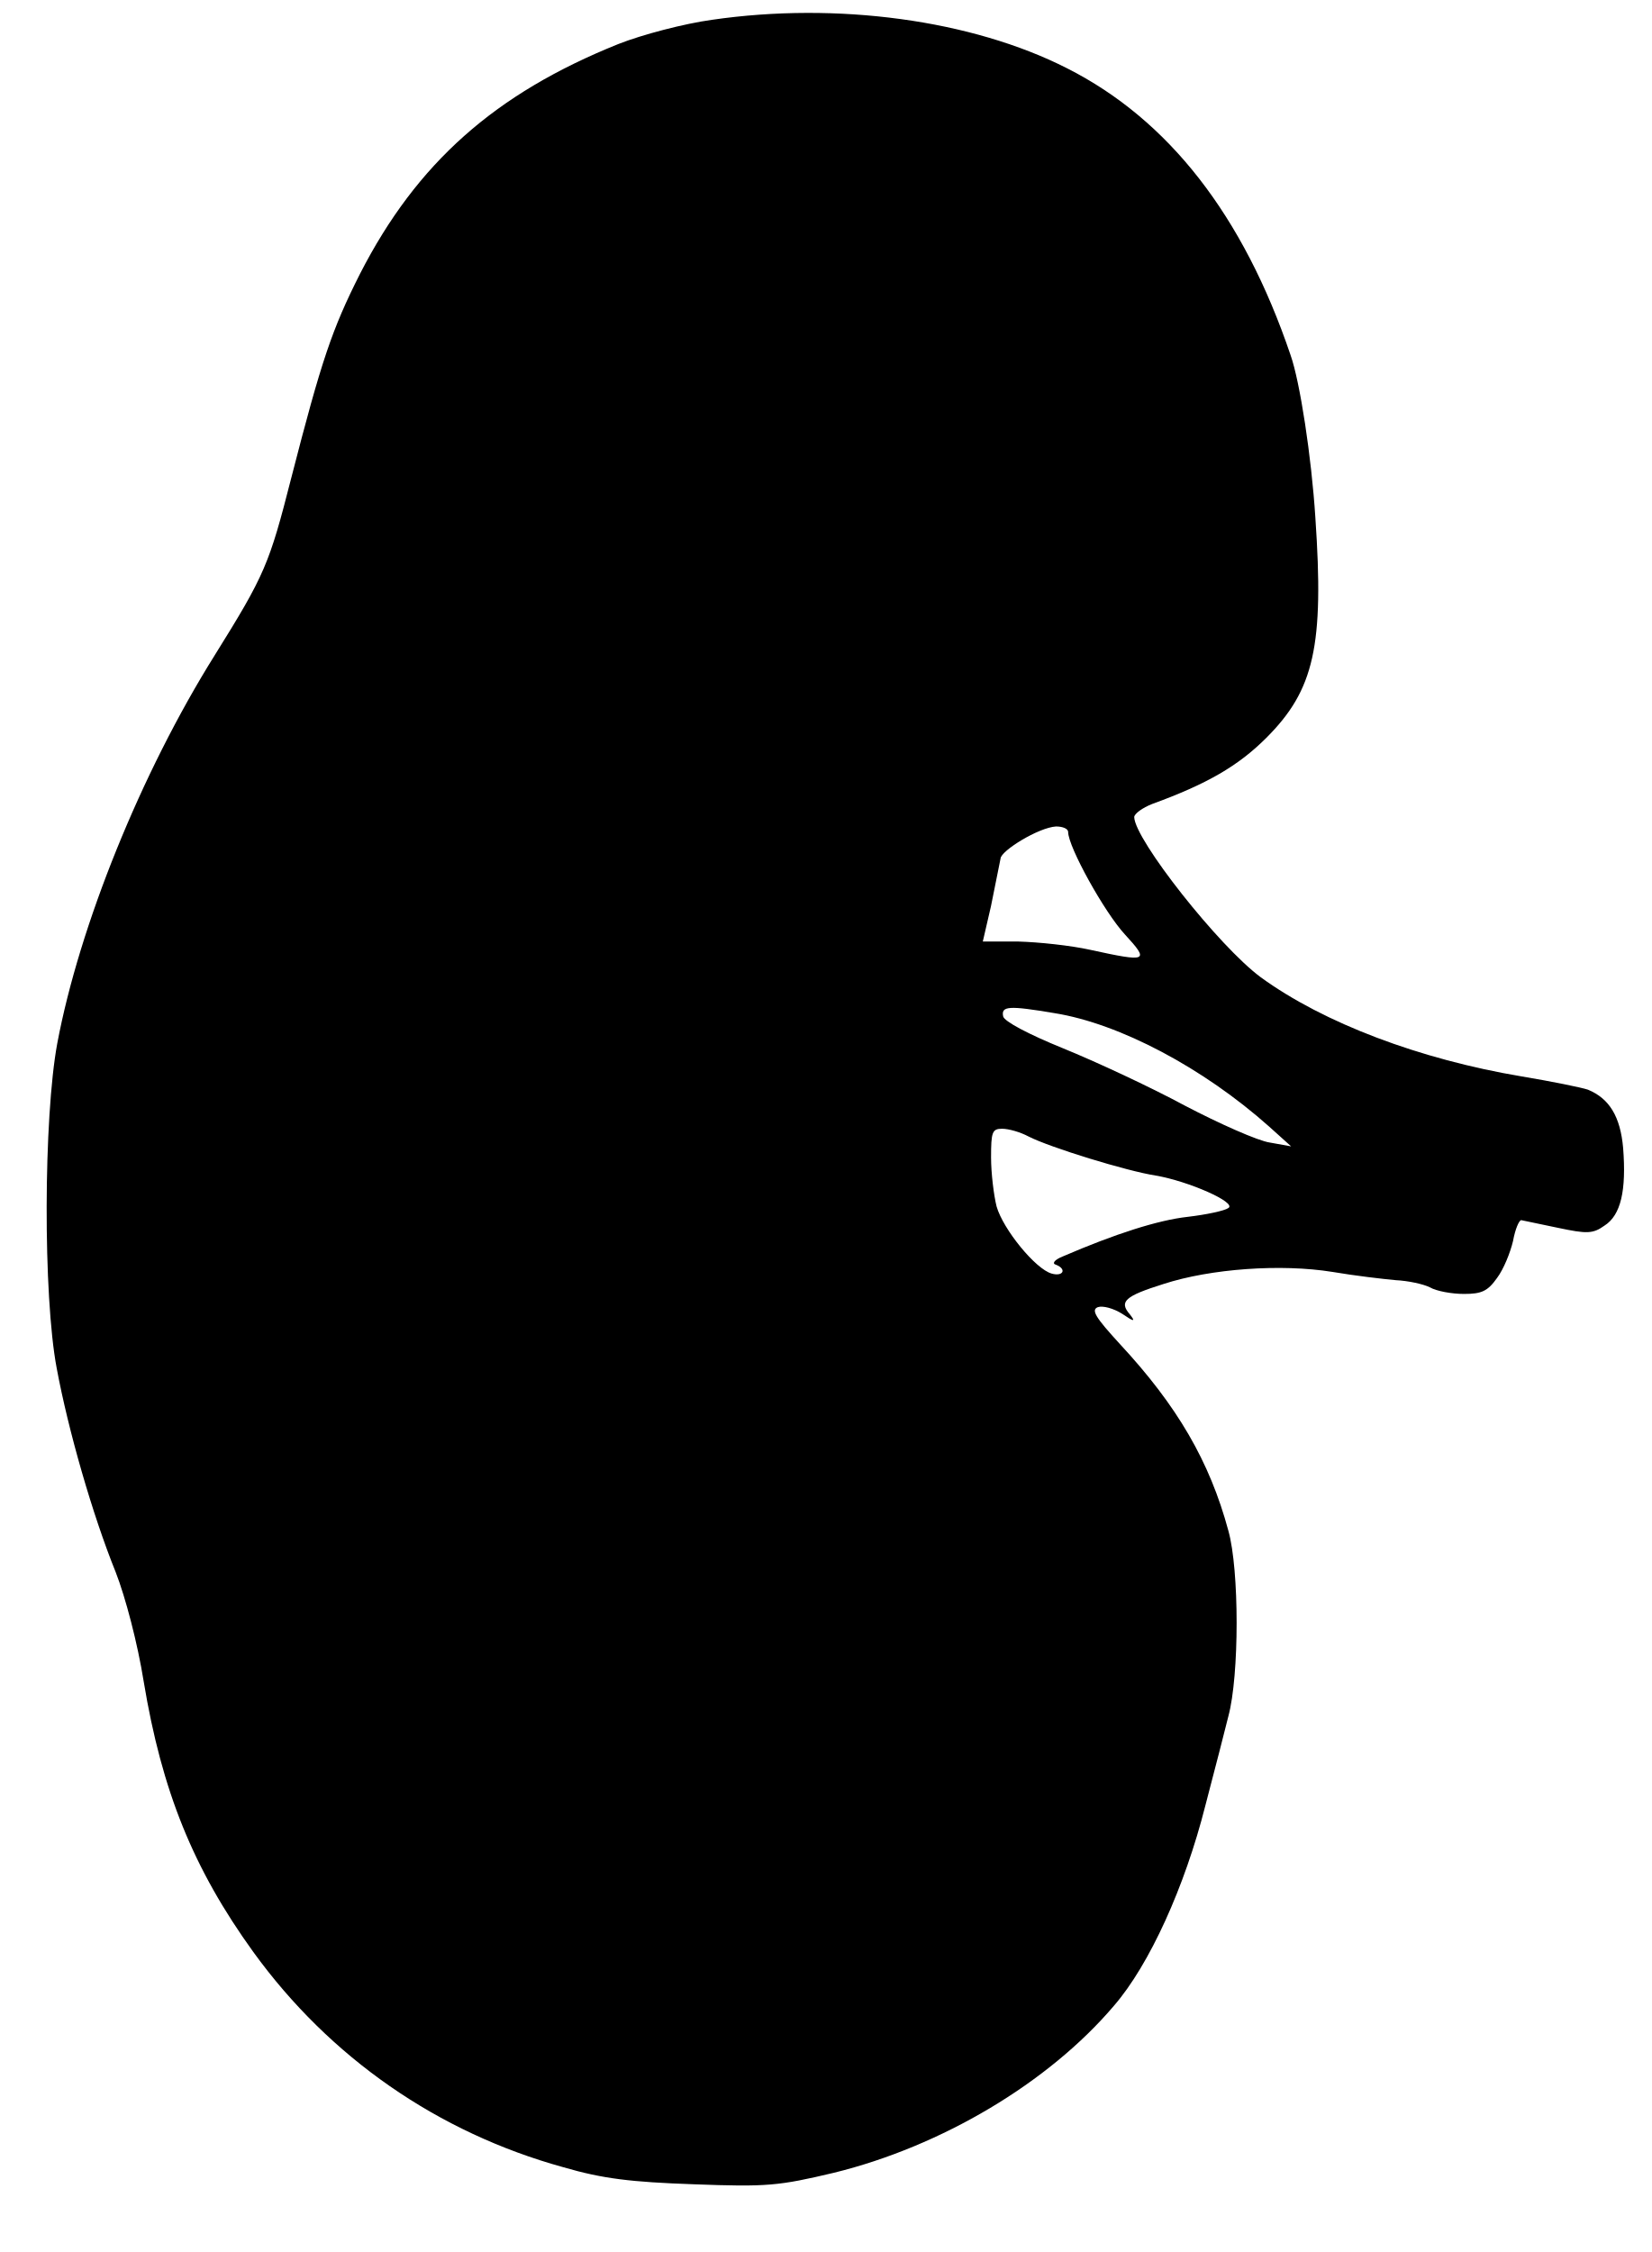
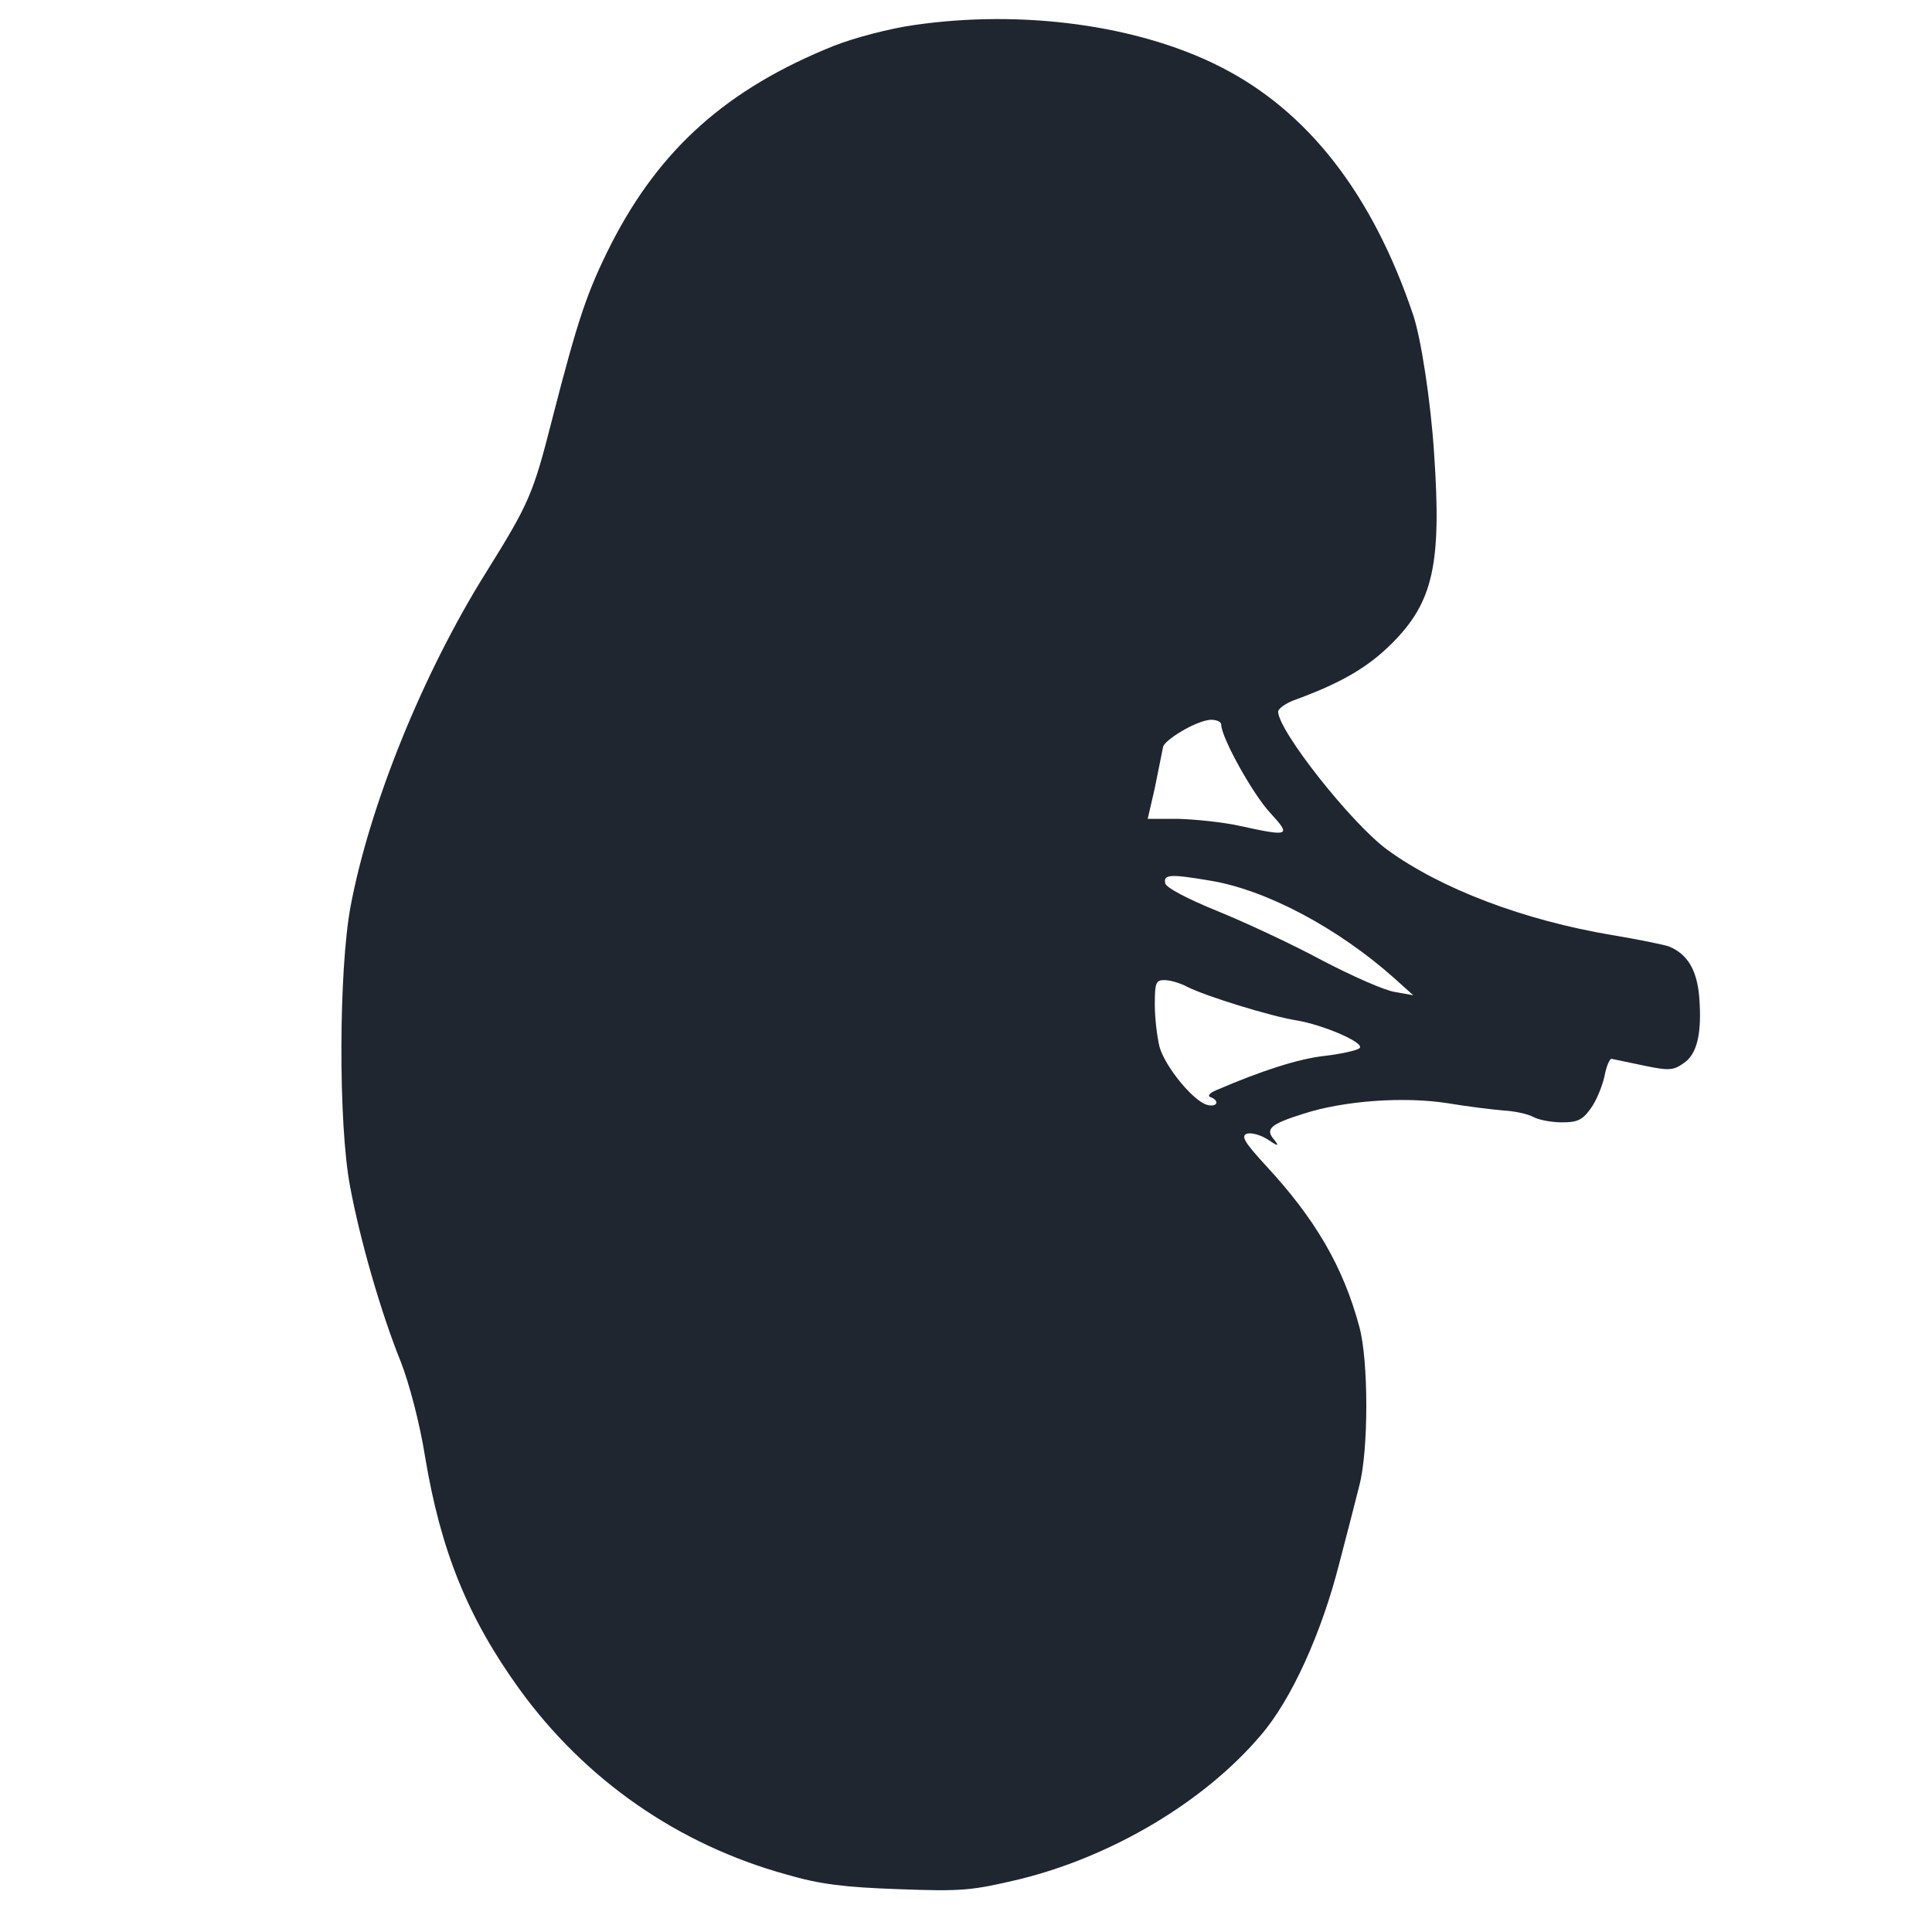
- <svg xmlns="http://www.w3.org/2000/svg" version="1.0" width="300pt" height="409pt" viewBox="0 0 300 409" preserveAspectRatio="xMidYMid meet" id="svg8">
+ <svg xmlns="http://www.w3.org/2000/svg" version="1.0" width="256pt" height="256pt" viewBox="0 0 256 256" preserveAspectRatio="xMidYMid meet" id="svg8">
  <defs id="defs12" />
-   <g transform="translate(0,409) scale(0.1,-0.1)" fill="#000000" stroke="none" id="g6">
-     <path d="m 1293,4054 c -51,-7 -127,-27 -170,-44 C 899,3920 757,3794 654,3593 603,3492 584,3436 529,3222 489,3065 481,3046 390,2900 256,2686 144,2408 104,2195 79,2060 78,1737 103,1605 c 21,-113 65,-266 107,-370 18,-46 40,-130 51,-199 33,-199 90,-340 199,-491 139,-192 335,-328 563,-391 72,-21 123,-27 237,-31 133,-5 154,-3 255,21 195,48 389,163 508,303 65,75 129,217 166,363 18,69 37,142 42,163 20,74 20,266 0,337 -34,126 -93,227 -197,339 -44,48 -53,62 -40,67 9,3 28,-2 44,-12 22,-15 25,-15 14,-1 -20,23 -9,33 61,55 86,28 214,37 307,22 41,-7 93,-13 115,-15 22,-1 50,-7 62,-13 12,-7 40,-12 62,-12 32,0 43,5 60,29 12,16 24,46 29,67 4,22 11,38 15,38 4,-1 34,-7 67,-14 52,-11 63,-11 84,4 30,19 40,64 34,141 -5,57 -25,90 -64,106 -12,4 -66,15 -120,24 -185,31 -360,97 -474,180 -76,56 -229,250 -230,291 0,6 15,17 33,24 99,36 156,69 207,120 87,87 105,167 89,400 -7,110 -28,247 -45,295 -86,254 -222,428 -406,521 -173,88 -418,121 -645,88 z m 647,-1475 c 0,-27 66,-146 103,-186 45,-49 42,-51 -63,-28 -36,8 -94,14 -130,15 h -65 l 14.823,64.166 c 17.45,86.734 17.45,86.734 17.45,86.734 C 1818.192,2545.023 1886,2587 1918,2589 c 12,0 22,-4 22,-10 z m -25,-329 c 119,-19 271,-100 390,-206 l 40,-36 -39,7 c -21,3 -91,34 -154,67 -63,34 -162,80 -221,104 -64,26 -107,49 -109,58 -4,19 10,20 93,6 z m -47,-224 c 39,-20 179,-63 231,-71 59,-10 148,-49 132,-59 -7,-5 -40,-12 -74,-16 -54,-6 -132,-31 -227,-72 -15,-6 -20,-13 -12,-15 20,-8 13,-22 -8,-16 -29,8 -88,80 -100,122 -5,20 -10,60 -10,89 0,46 2,52 20,52 12,0 33,-6 48,-14 z" id="path4" />
+   <g transform="matrix(0.1,0,0,-0.1,0,256)" id="g6" style="fill:#000000;stroke:none">
+     <path d="m 1211.603,2526.85 c -32.047,-4.399 -79.802,-16.966 -106.822,-27.648 -140.754,-56.553 -229.981,-135.726 -294.703,-262.028 -32.047,-63.465 -43.985,-98.653 -78.545,-233.123 -25.135,-98.653 -30.161,-110.592 -87.343,-202.333 -84.201,-134.47 -154.577,-309.155 -179.712,-442.997 -15.709,-84.829 -16.337,-287.791 -0.628,-370.735 C 477.046,916.982 504.694,820.842 531.085,755.492 542.396,726.587 556.22,673.805 563.132,630.448 583.868,505.403 619.685,416.804 688.176,321.921 775.519,201.275 898.678,115.818 1041.945,76.231 c 45.242,-13.196 77.289,-16.966 148.922,-19.479 83.572,-3.142 96.768,-1.885 160.233,13.196 122.531,30.161 244.434,102.423 319.209,190.394 40.844,47.127 81.059,136.355 104.308,228.096 11.311,43.357 23.25,89.228 26.391,102.423 12.567,46.499 12.567,167.145 0,211.759 -21.364,79.174 -58.438,142.639 -123.788,213.015 -27.648,30.162 -33.303,38.959 -25.135,42.1 5.655,1.885 17.594,-1.257 27.648,-7.54 13.824,-9.425 15.709,-9.425 8.797,-0.628 -12.567,14.453 -5.655,20.736 38.33,34.56 54.039,17.594 134.47,23.249 192.908,13.824 25.763,-4.398 58.438,-8.169 72.262,-9.425 13.824,-0.628 31.418,-4.399 38.959,-8.169 7.54,-4.399 25.134,-7.54 38.959,-7.54 20.108,0 27.02,3.142 37.702,18.223 7.54,10.054 15.081,28.905 18.223,42.1 2.513,13.824 6.912,23.878 9.425,23.878 2.513,-0.628 21.364,-4.399 42.1,-8.797 32.675,-6.912 39.587,-6.912 52.783,2.513 18.851,11.939 25.134,40.215 21.364,88.599 -3.142,35.817 -15.709,56.553 -40.215,66.607 -7.54,2.514 -41.472,9.425 -75.404,15.081 -116.247,19.479 -226.211,60.952 -297.844,113.106 -47.756,35.188 -143.895,157.091 -144.524,182.854 0,3.77 9.425,10.682 20.736,15.081 62.208,22.621 98.025,43.357 130.071,75.404 54.667,54.668 65.978,104.937 55.924,251.346 -4.399,69.12 -17.594,155.206 -28.276,185.367 -54.039,159.604 -139.497,268.94 -255.116,327.377 -108.707,55.296 -262.656,76.032 -405.295,55.296 z m 406.552,-926.837 c 0,-16.966 41.472,-91.741 64.721,-116.876 28.276,-30.79 26.391,-32.047 -39.587,-17.594 -22.621,5.027 -59.066,8.797 -81.687,9.426 h -40.844 l 9.315,40.32 c 10.965,54.5 10.965,54.5 10.965,54.5 0.578,8.875 43.186,35.251 63.293,36.508 7.54,0 13.824,-2.513 13.824,-6.284 z m -15.709,-206.732 c 74.775,-11.939 170.287,-62.836 245.062,-129.443 l 25.134,-22.621 -24.506,4.399 c -13.196,1.885 -57.181,21.364 -96.768,42.1 -39.587,21.364 -101.795,50.269 -138.868,65.35 -40.215,16.337 -67.235,30.79 -68.492,36.445 -2.513,11.939 6.284,12.567 58.438,3.77 z m -29.533,-140.754 c 24.506,-12.567 112.477,-39.587 145.152,-44.614 37.074,-6.284 92.998,-30.79 82.944,-37.074 -4.399,-3.142 -25.134,-7.54 -46.499,-10.054 -33.932,-3.77 -82.944,-19.479 -142.639,-45.242 -9.425,-3.77 -12.567,-8.169 -7.54,-9.425 12.567,-5.027 8.169,-13.824 -5.027,-10.054 -18.223,5.027 -55.296,50.269 -62.836,76.66 -3.142,12.567 -6.284,37.702 -6.284,55.924 0,28.905 1.257,32.675 12.567,32.675 7.54,0 20.736,-3.77 30.162,-8.797 z" id="path4" style="stroke-width:0.628;fill:#1d242d;fill-opacity:0.988" />
  </g>
</svg>
